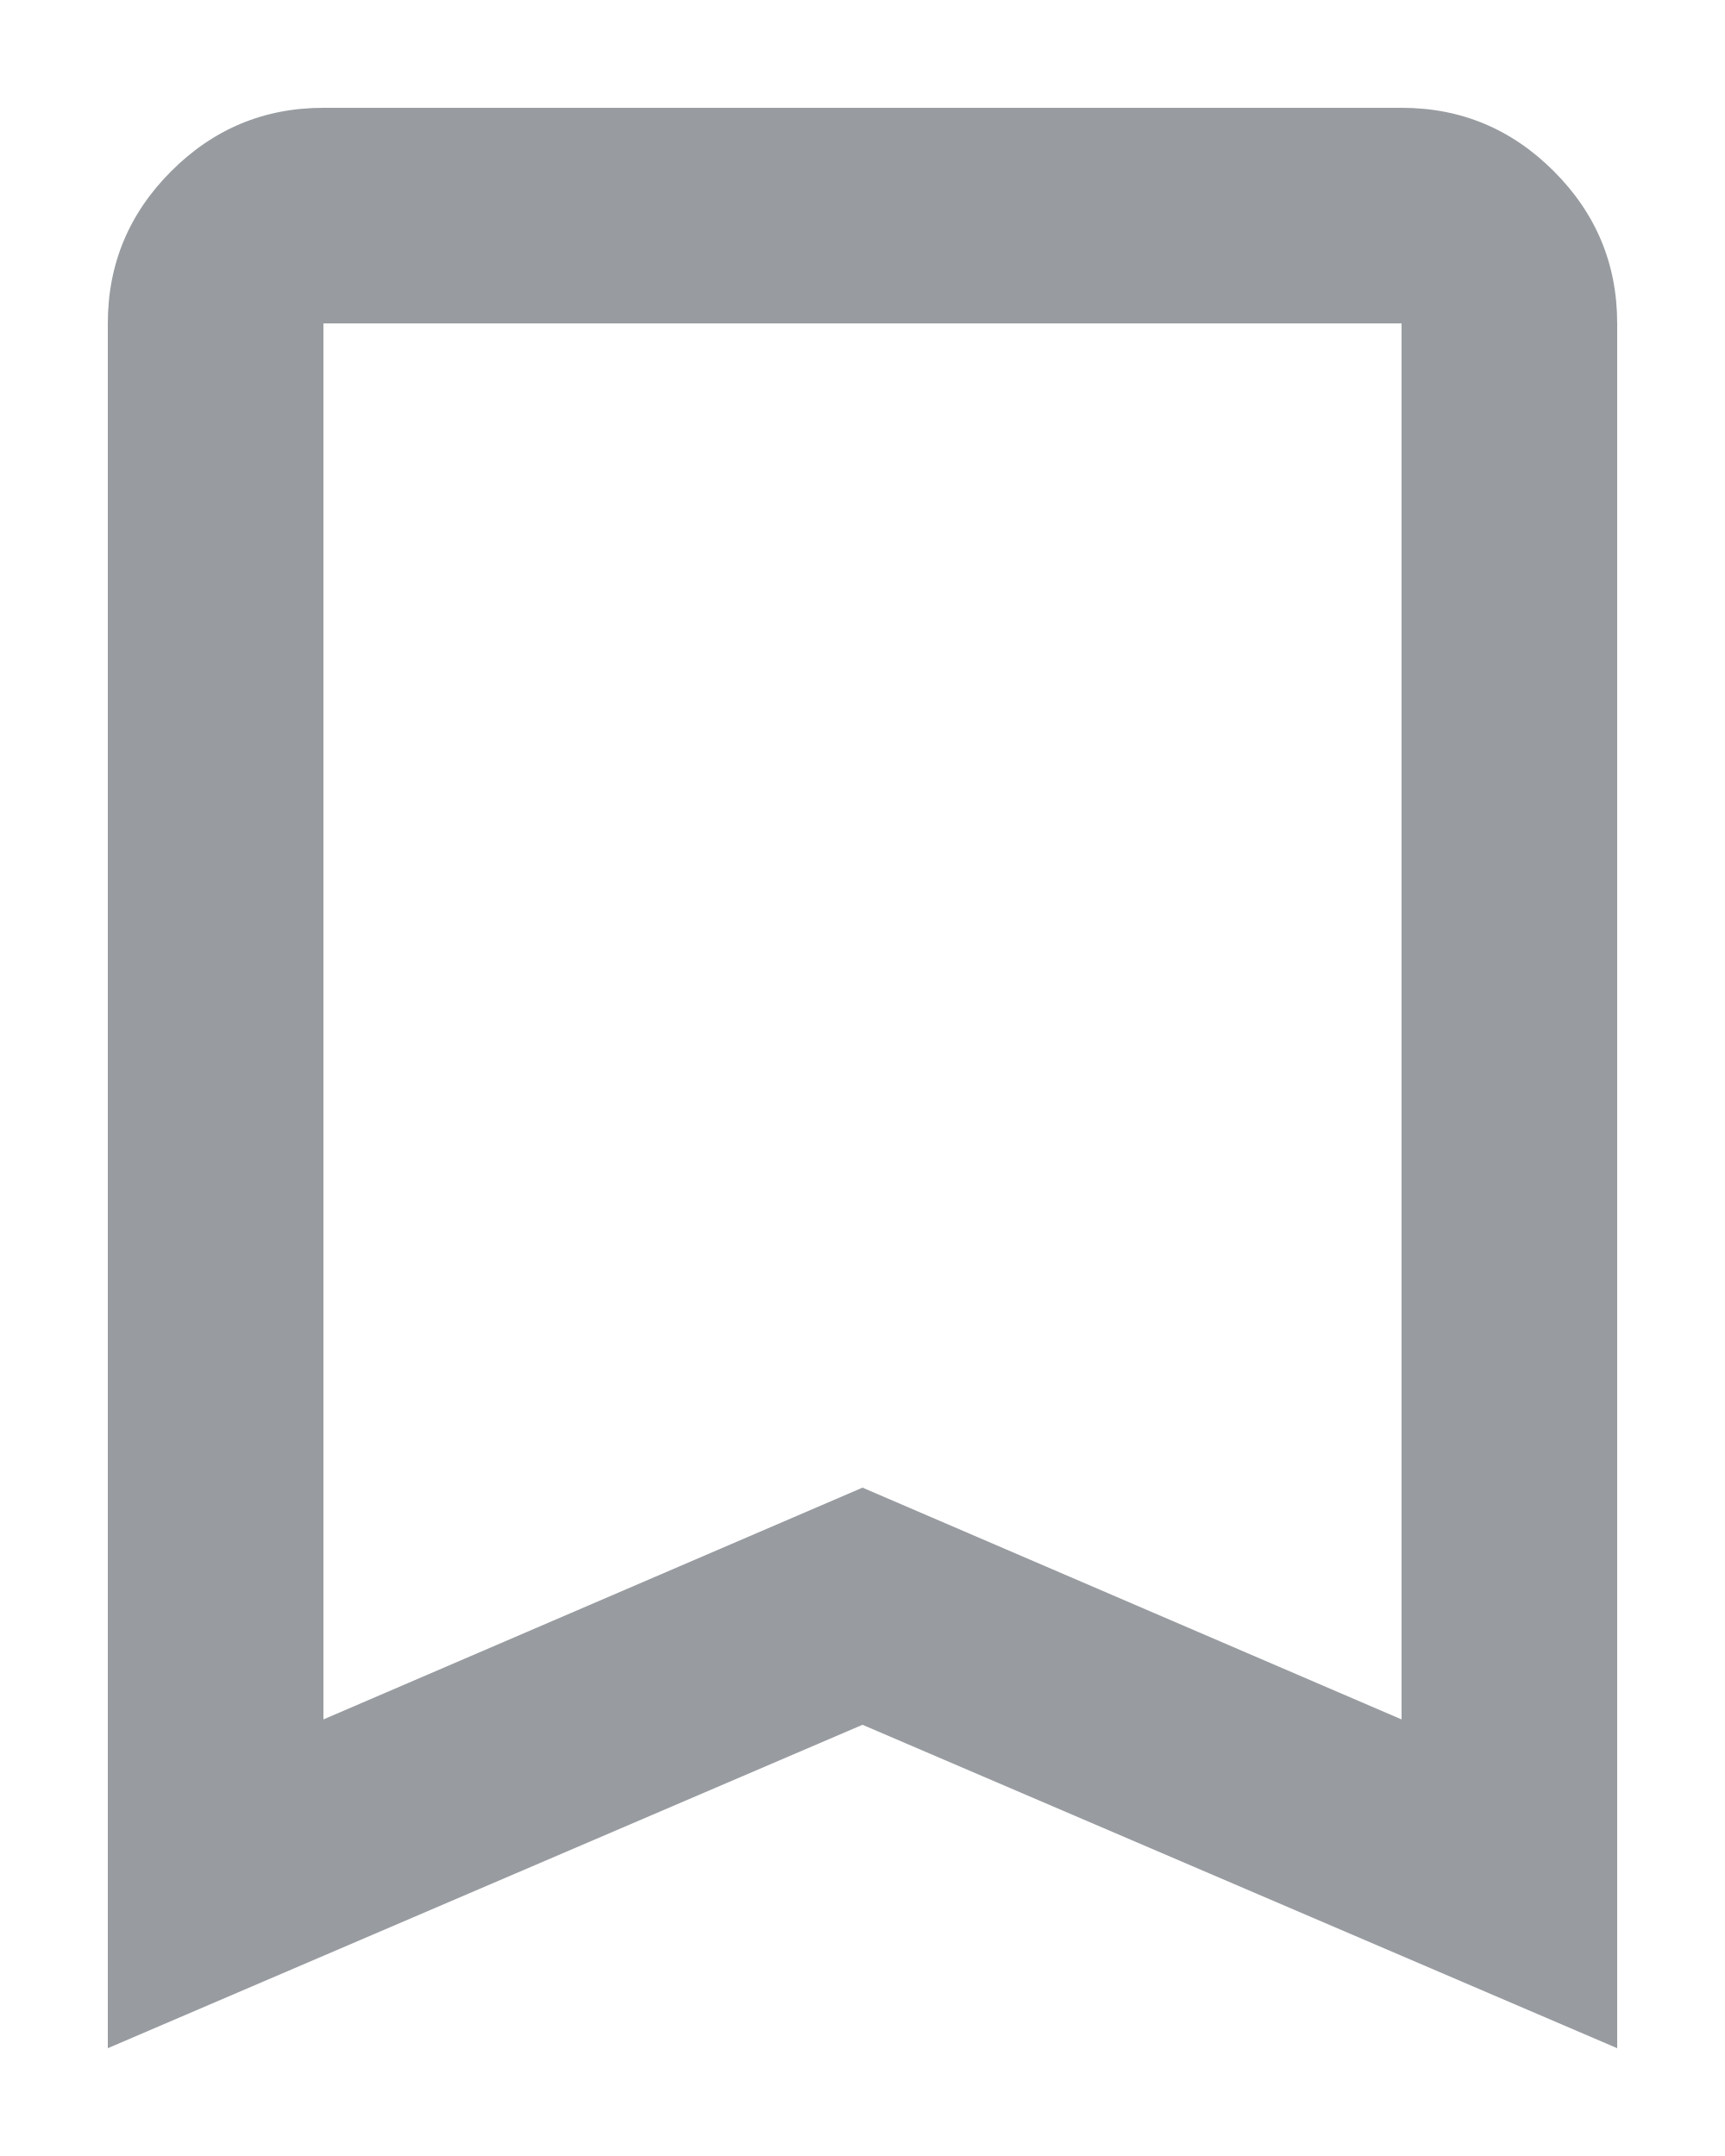
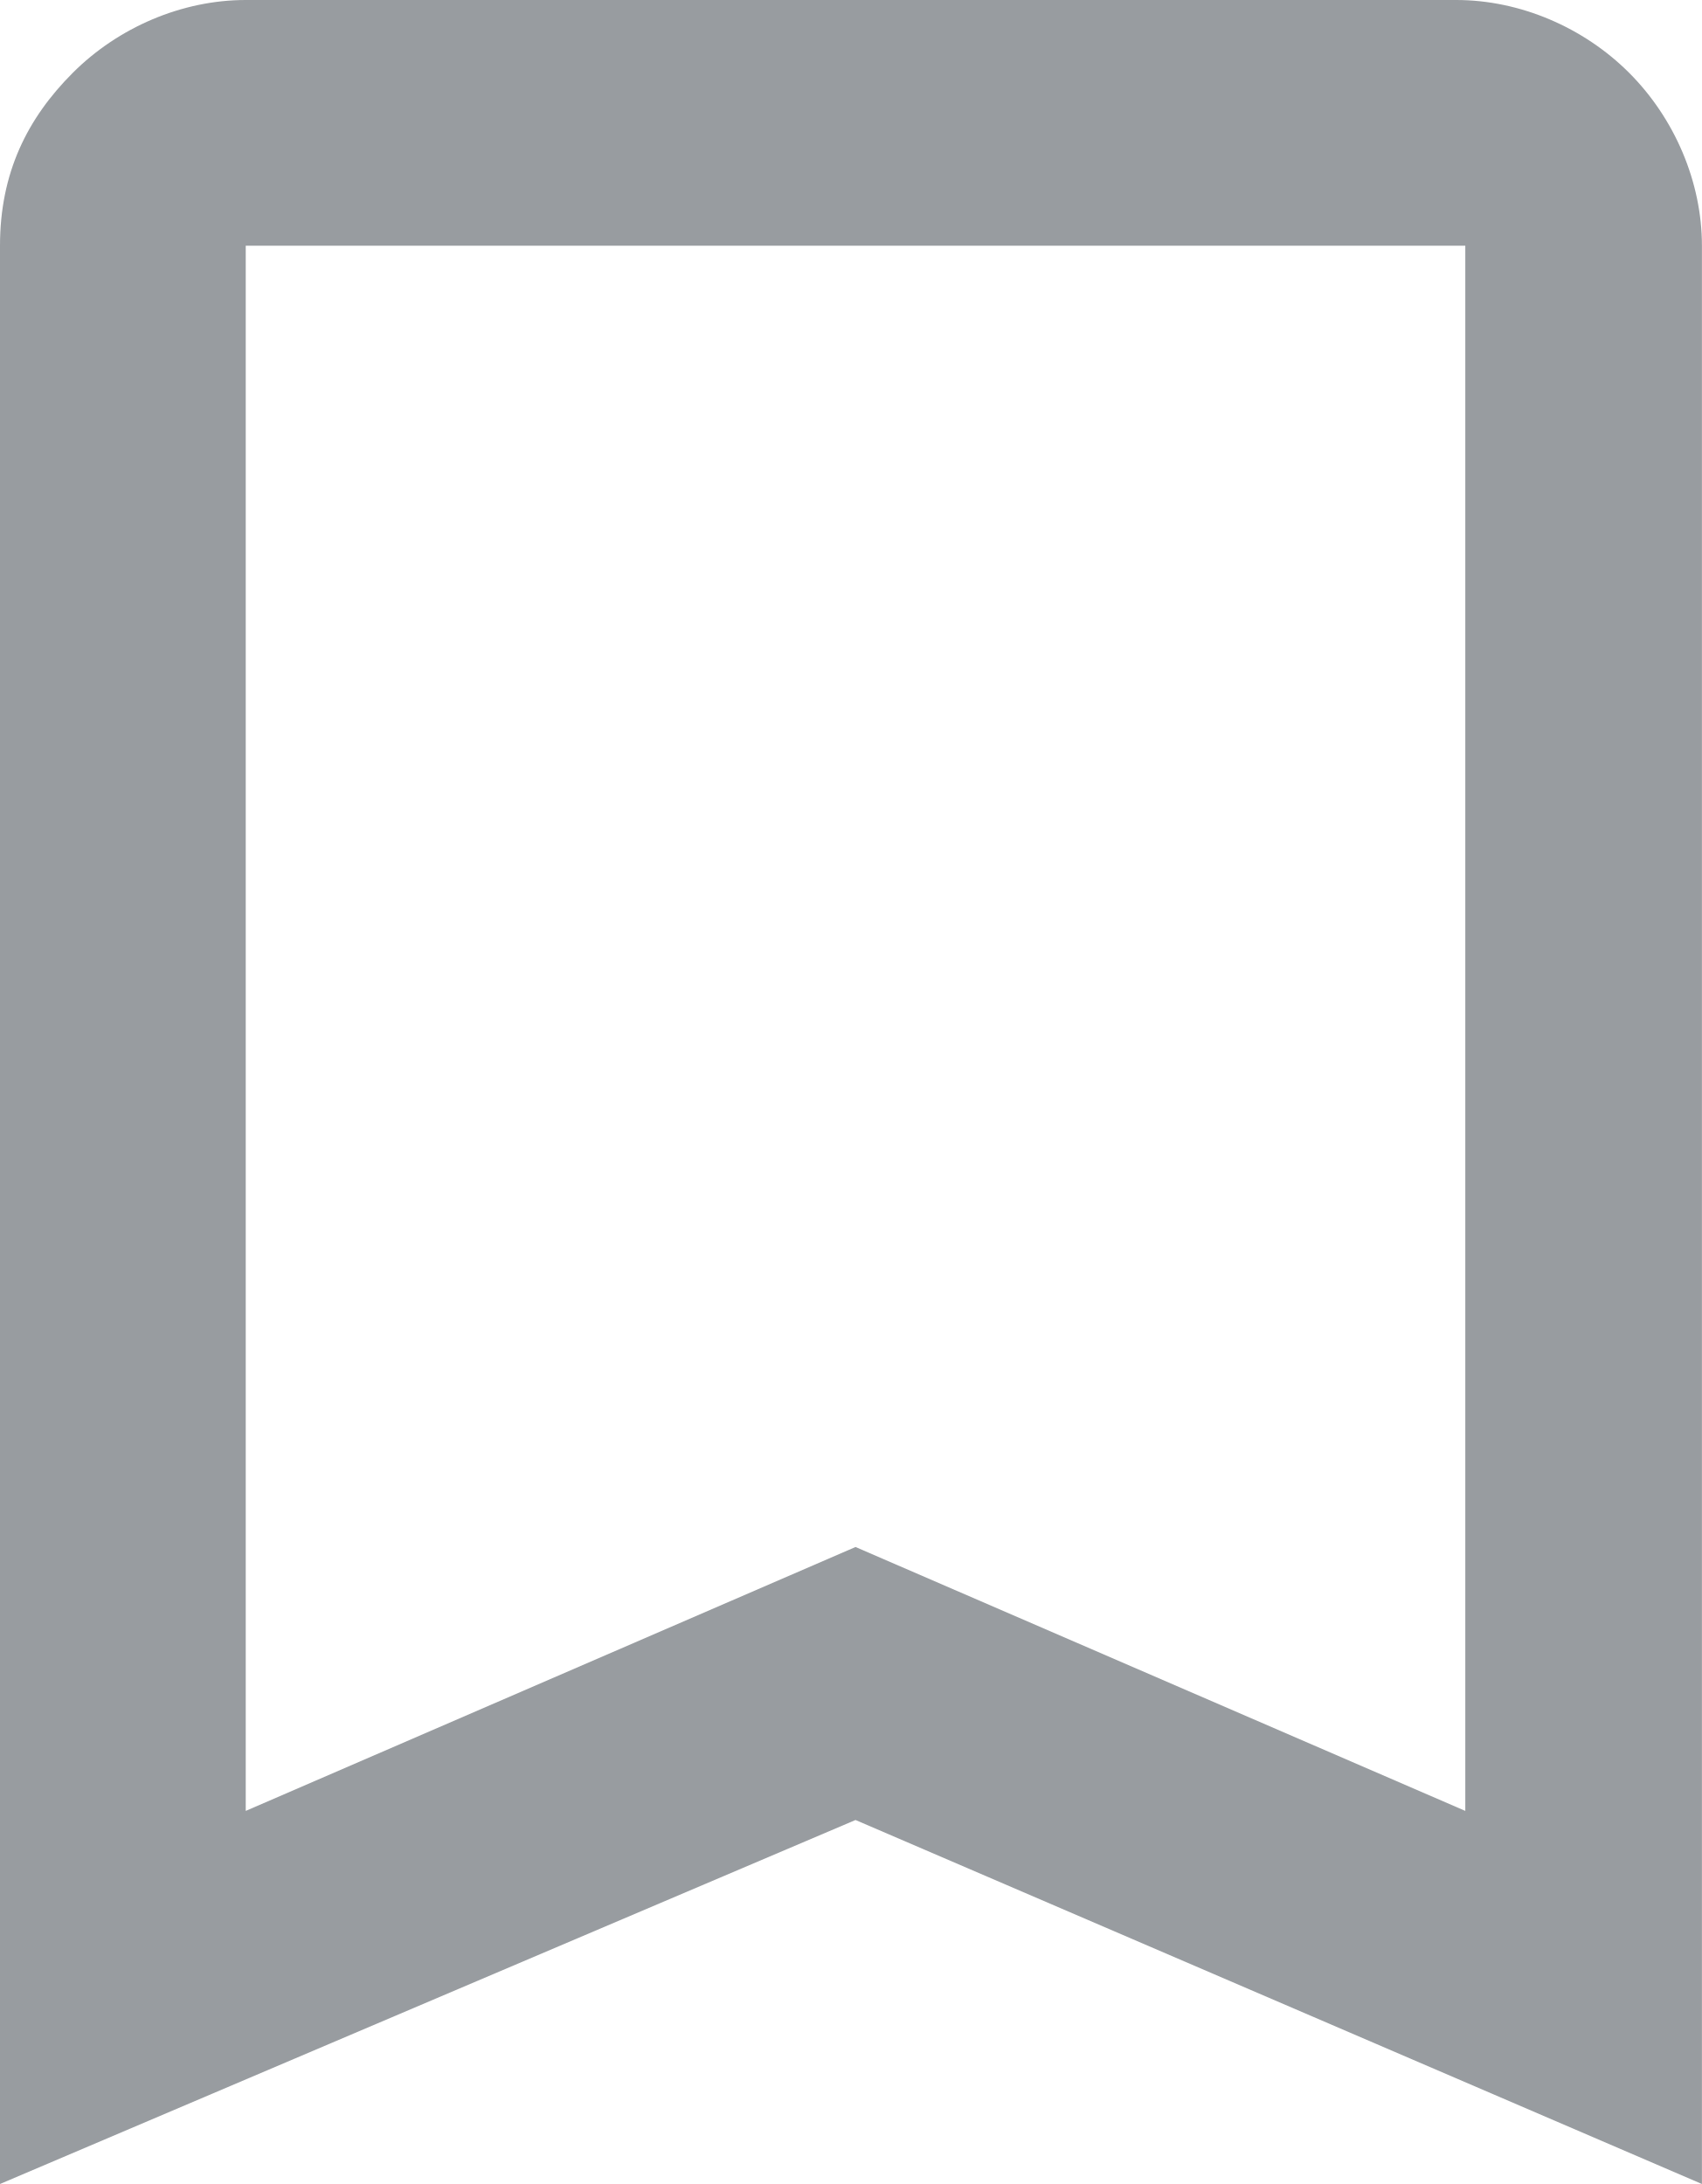
- <svg xmlns="http://www.w3.org/2000/svg" width="8" height="10" viewBox="0 0 8 10" fill="none">
-   <path d="M0.5 9.5V1.5C0.5 1.225 0.598 0.99 0.794 0.794C0.99 0.598 1.225 0.5 1.5 0.5H6.5C6.775 0.5 7.01 0.598 7.206 0.794C7.402 0.99 7.5 1.225 7.5 1.5V9.5L4 8L0.5 9.5ZM1.5 7.975L4 6.9L6.5 7.975V1.5H1.5V7.975Z" fill="#989CA0" />
+ <svg xmlns="http://www.w3.org/2000/svg" id="_圖層_1" data-name="圖層 1" viewBox="0 0 18.7 24">
+   <defs>
+     <style>
+       .cls-1 {
+         fill: #989ca0;
+       }
+     </style>
+   </defs>
+   <path class="cls-1" d="M0,24V2.7C0,1.9,.3,1.3,.8,.8c.5-.5,1.2-.8,1.9-.8h13.3c.7,0,1.4,.3,1.9,.8,.5,.5,.8,1.2,.8,1.9V24l-9.3-4L0,24Zm2.7-4.1l6.7-2.9,6.7,2.9V2.7H2.7V19.9Z" />
</svg>
